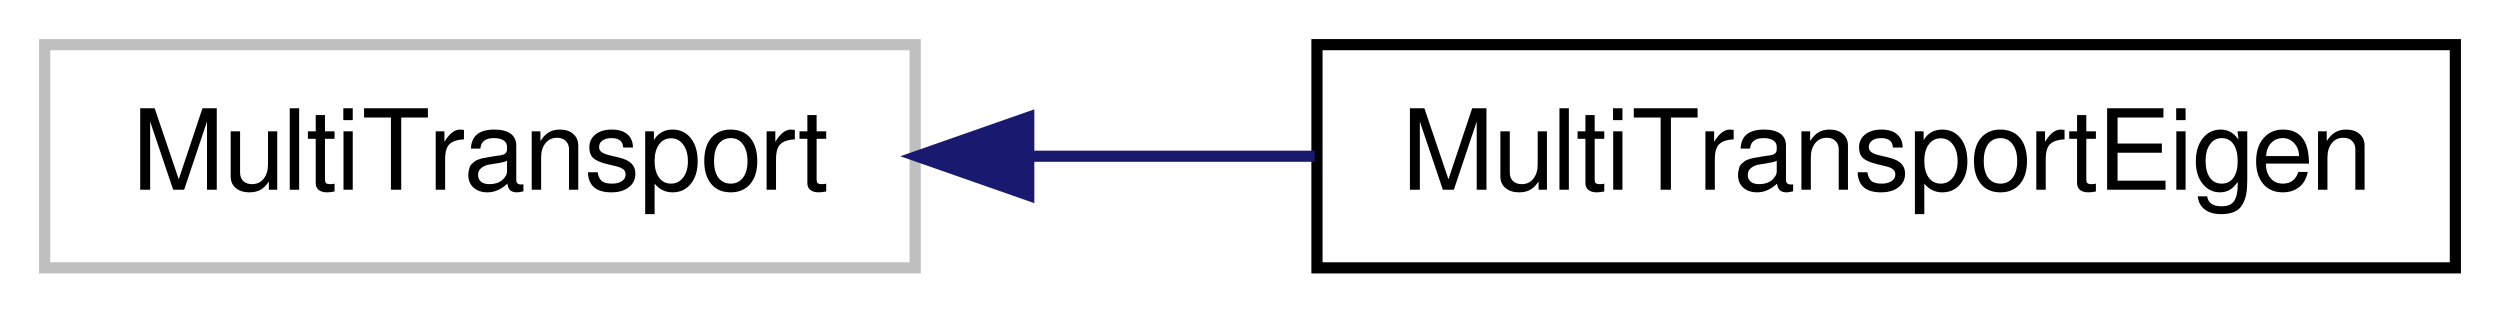
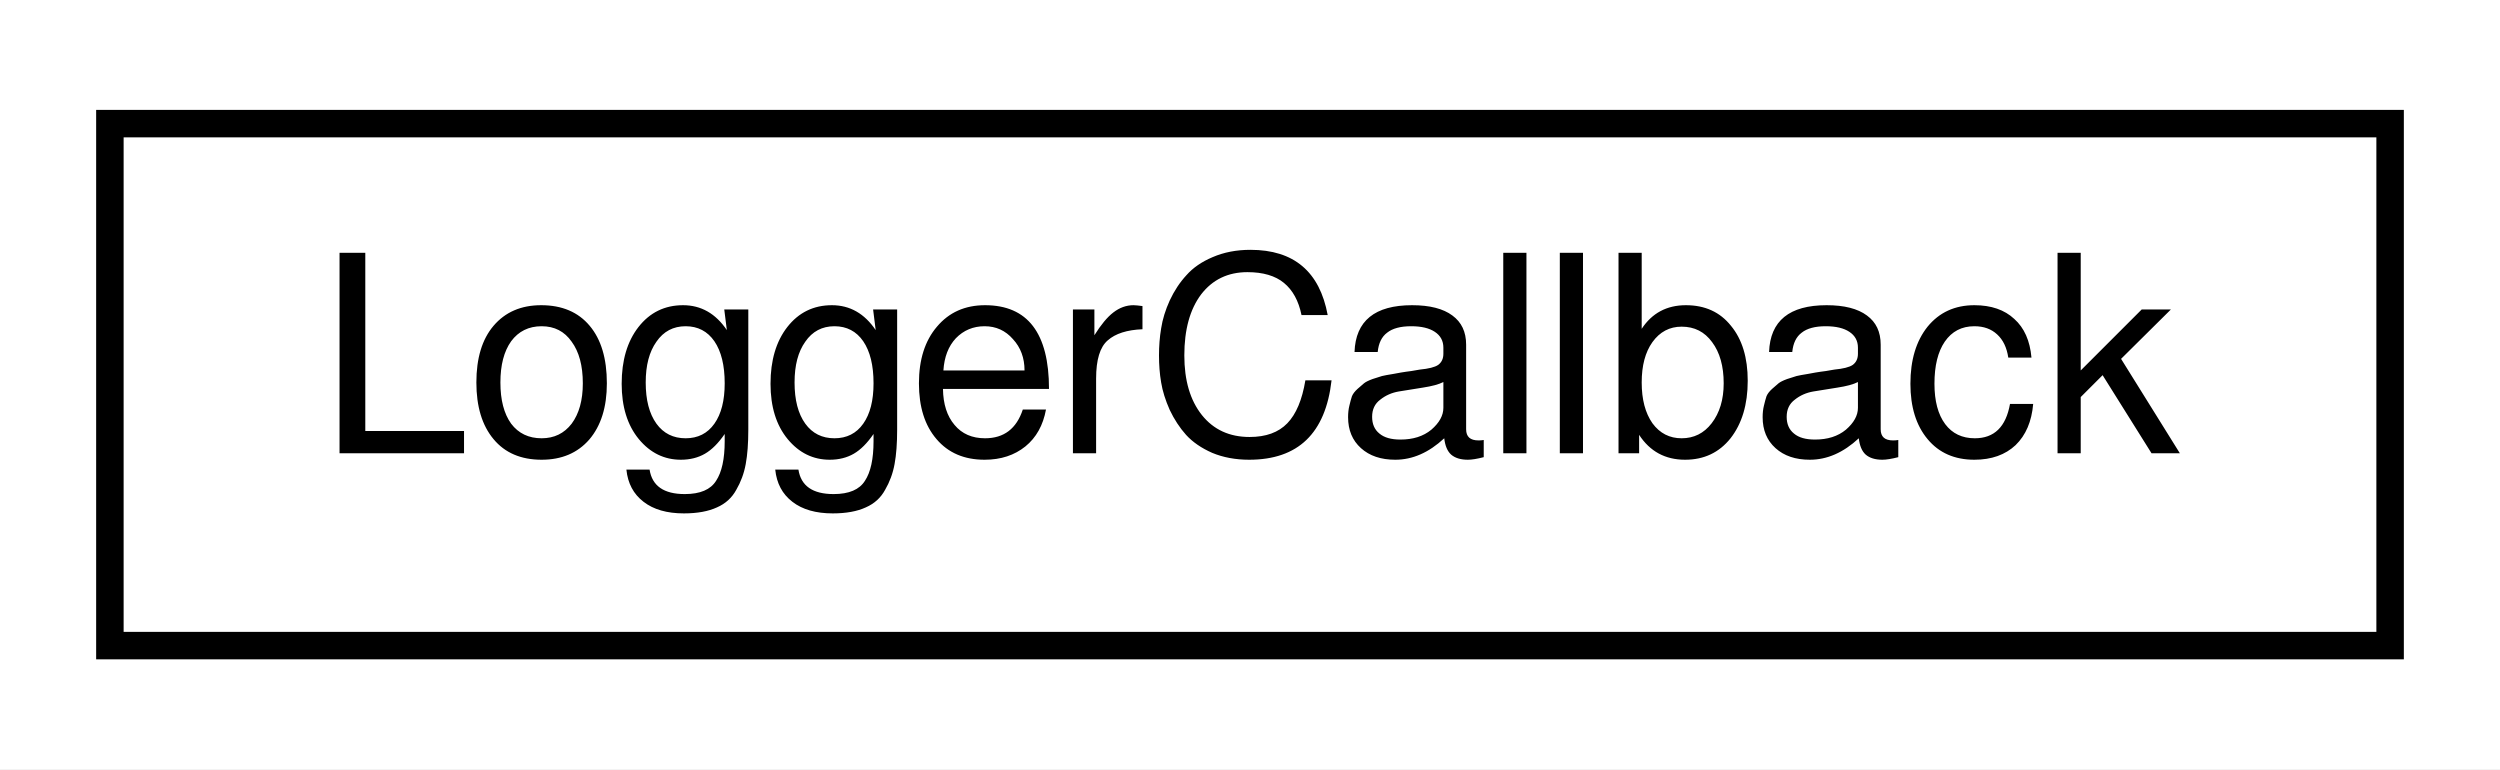
- <svg xmlns="http://www.w3.org/2000/svg" xmlns:xlink="http://www.w3.org/1999/xlink" width="224pt" height="28pt" viewBox="0.00 0.00 224.00 28.00">
-   <g id="graph1" class="graph" transform="scale(1 1) rotate(0) translate(4 24)">
-     <polygon fill="white" stroke="white" points="-4,5 -4,-24 221,-24 221,5 -4,5" />
+ <svg xmlns="http://www.w3.org/2000/svg" xmlns:xlink="http://www.w3.org/1999/xlink" width="91pt" height="28pt" viewBox="0.00 0.00 91.00 28.00">
+   <g id="graph0" class="graph" transform="scale(1 1) rotate(0) translate(4 24)">
+     <polygon fill="white" stroke="none" points="-4,4 -4,-24 87,-24 87,4 -4,4" />
    <g id="node1" class="node">
-       <polygon fill="white" stroke="#bfbfbf" points="0,-0 0,-20 78,-20 78,-0 0,-0" />
-       <text text-anchor="middle" x="39" y="-7" font-family="FreeSans" font-size="10.00">MultiTransport</text>
-     </g>
-     <g id="node3" class="node">
-       <a xlink:href="classMultiTransportEigen.html" target="_top" xlink:title="Same as Cantera's usual MultiTransport, but using Eigen to factorize the L-matrix. ">
-         <polygon fill="white" stroke="black" points="114,-0 114,-20 216,-20 216,-0 114,-0" />
-         <text text-anchor="middle" x="165" y="-7" font-family="FreeSans" font-size="10.00">MultiTransportEigen</text>
-       </a>
-     </g>
-     <g id="edge2" class="edge">
-       <path fill="none" stroke="midnightblue" d="M88.206,-10C96.603,-10 105.343,-10 113.791,-10" />
-       <polygon fill="midnightblue" stroke="midnightblue" points="88.177,-6.5 78.177,-10 88.177,-13.5 88.177,-6.5" />
+       <g id="a_node1">
+         <a xlink:href="classLoggerCallback.html" target="_top" xlink:title="LoggerCallback">
+           <polygon fill="white" stroke="black" points="0,-0.5 0,-19.5 83,-19.5 83,-0.5 0,-0.5" />
+           <text text-anchor="middle" x="41.5" y="-7.5" font-family="FreeSans" font-size="10.00">LoggerCallback</text>
+         </a>
+       </g>
    </g>
  </g>
</svg>
